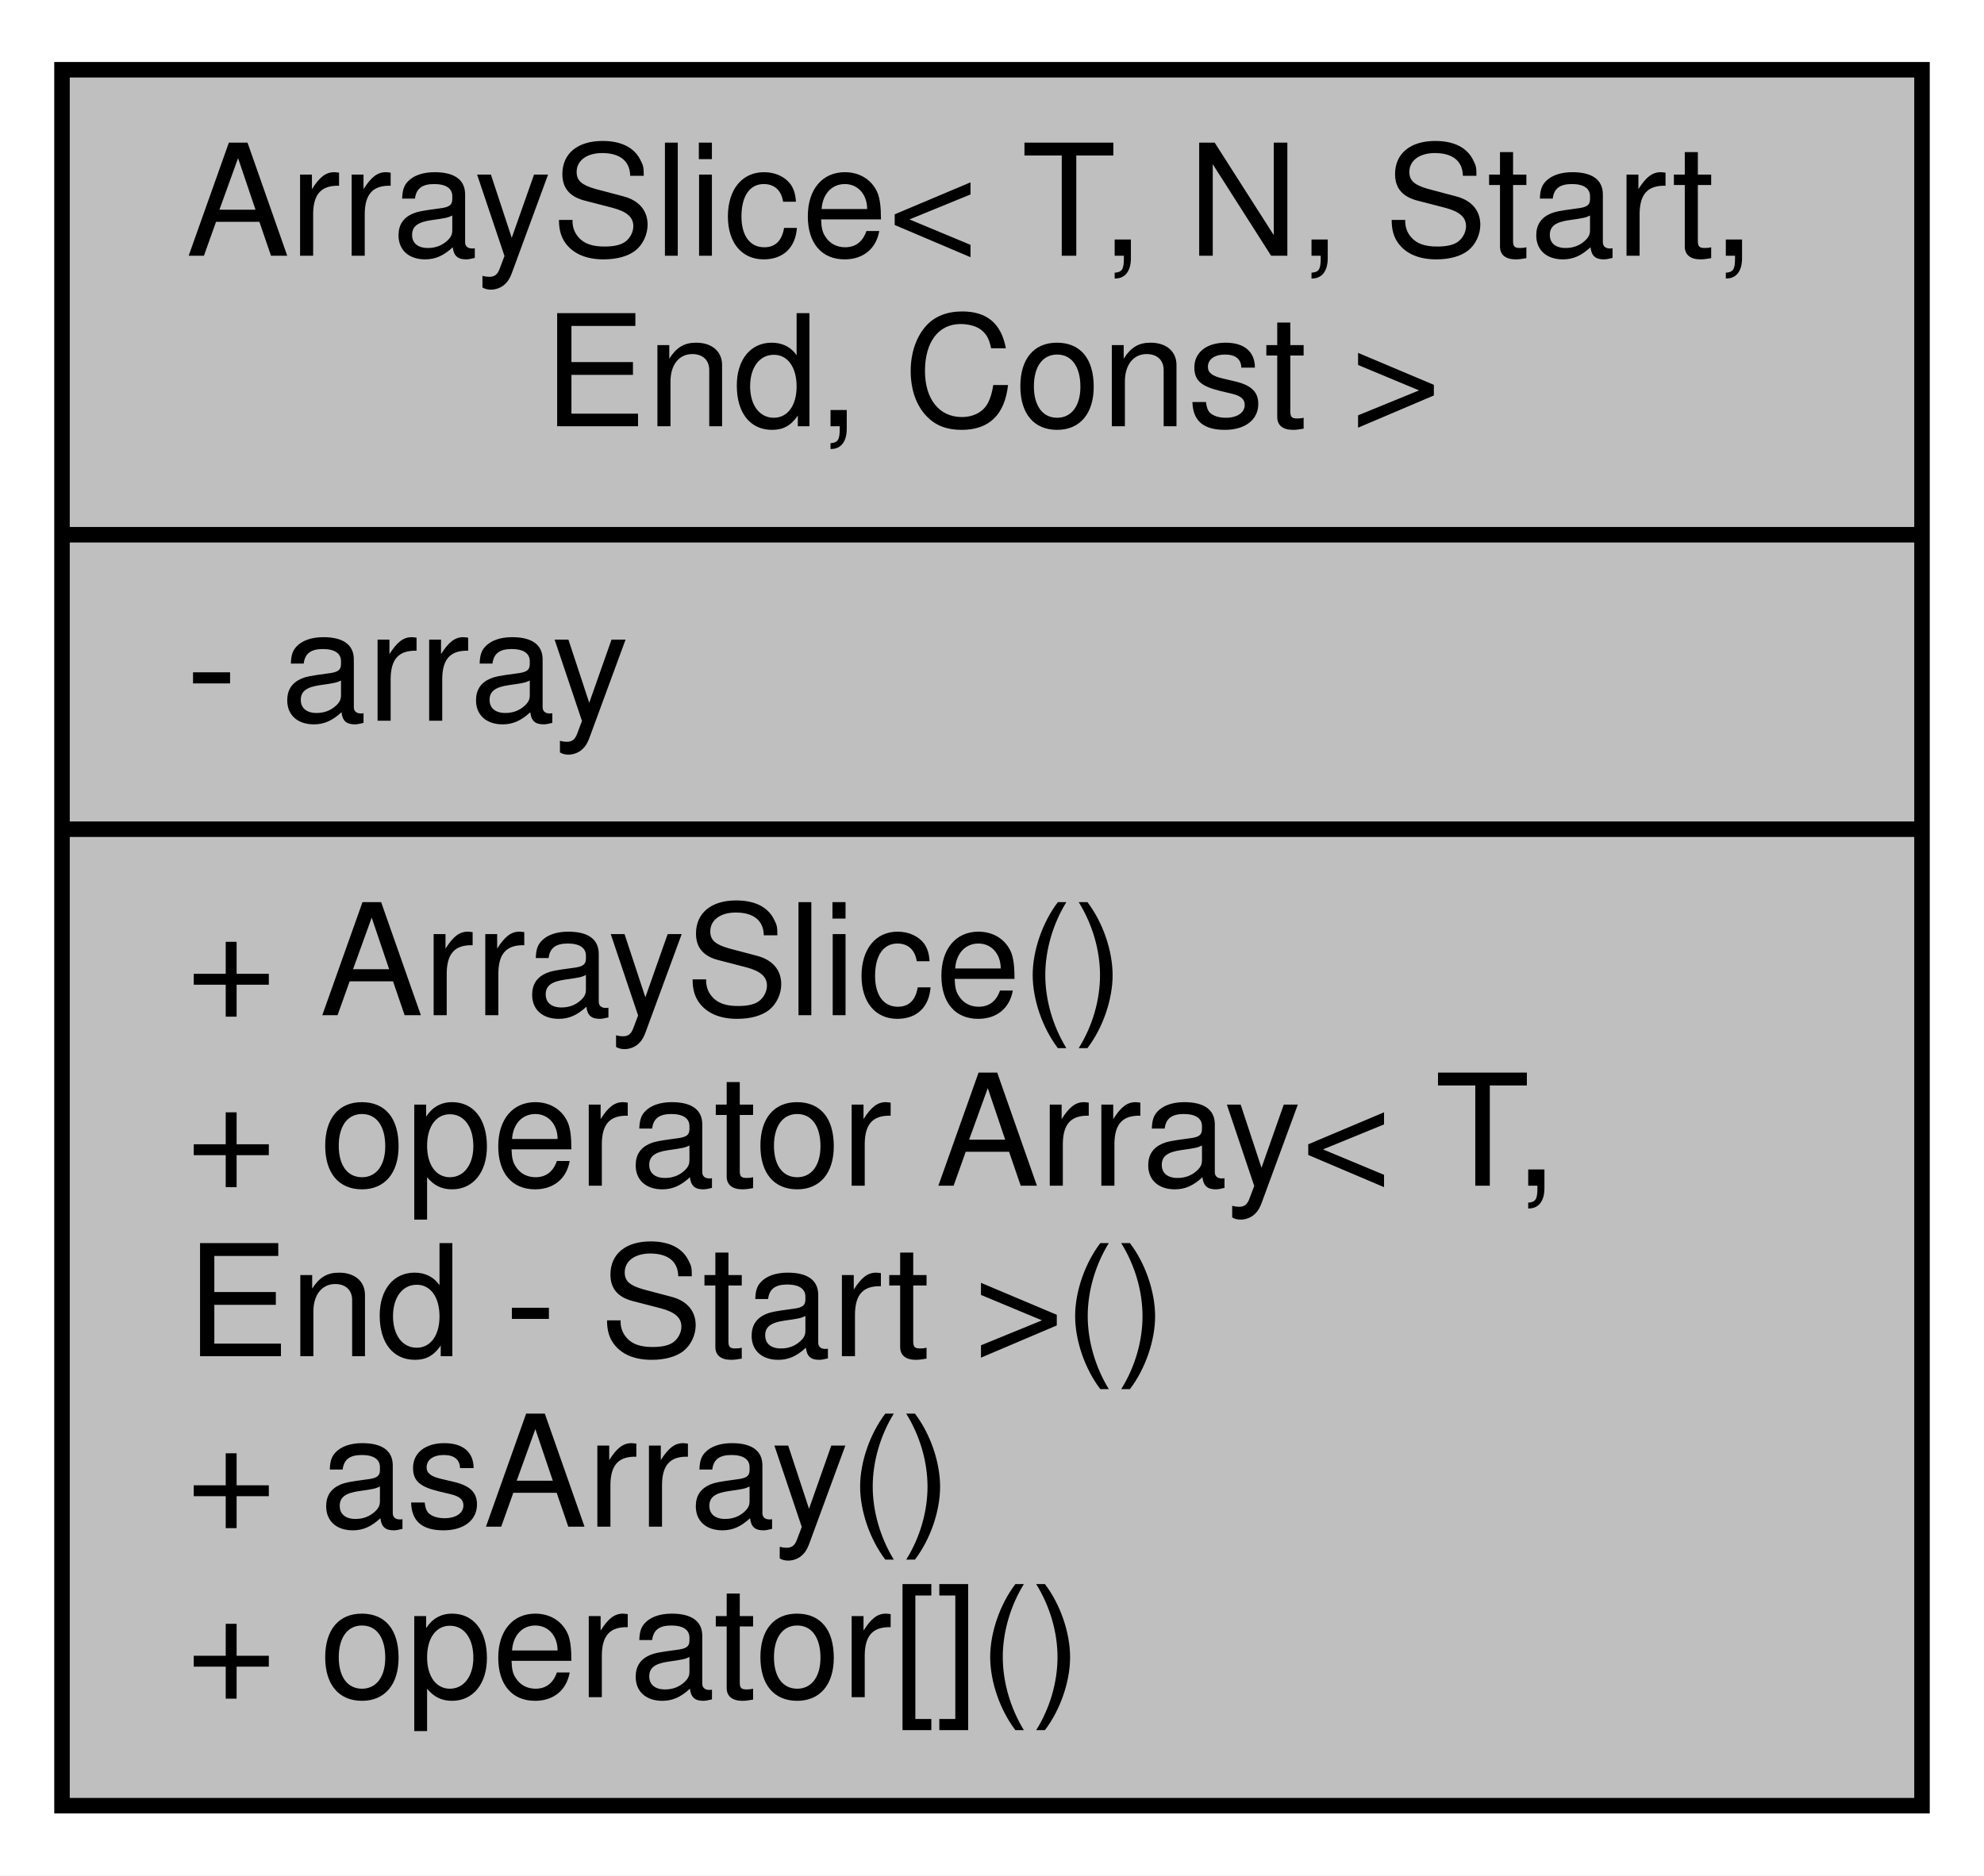
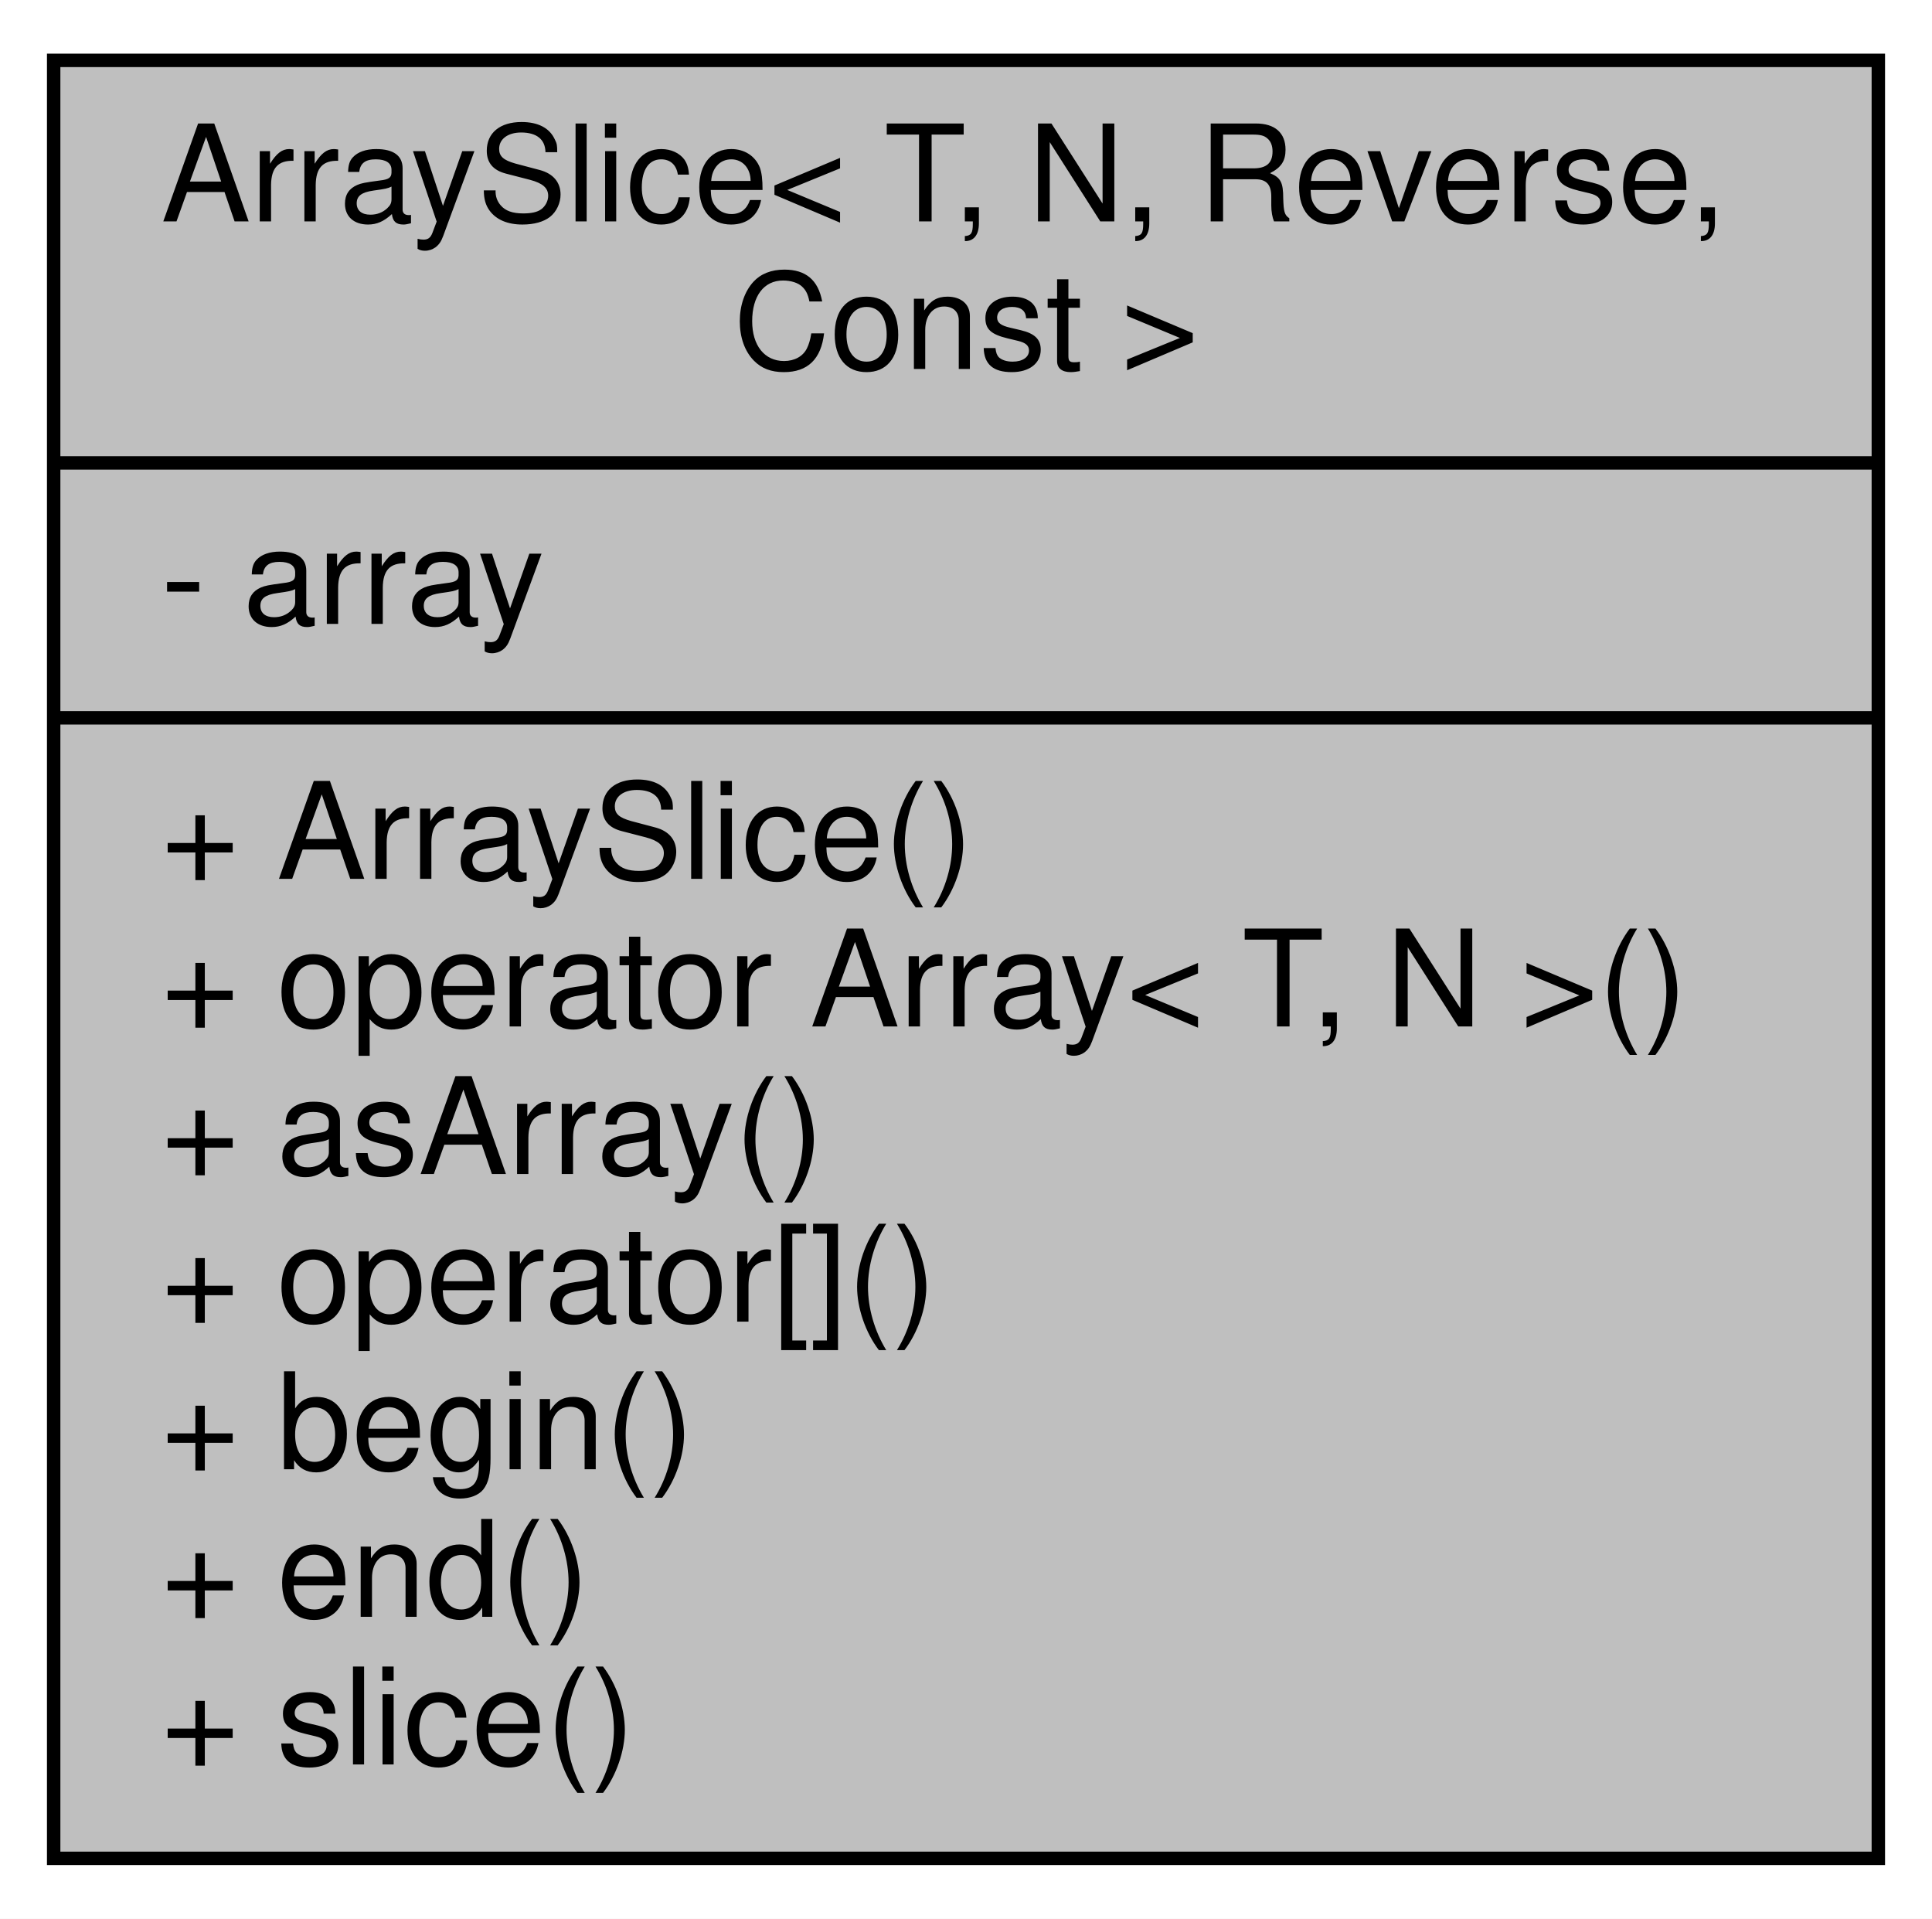
- <svg xmlns="http://www.w3.org/2000/svg" xmlns:xlink="http://www.w3.org/1999/xlink" width="128pt" height="121pt" viewBox="0.00 0.00 128.00 121.00">
-   <g id="graph0" class="graph" transform="scale(1 1) rotate(0) translate(4 117)">
-     <polygon fill="white" stroke="none" points="-4,4 -4,-117 124,-117 124,4 -4,4" />
+ <svg xmlns="http://www.w3.org/2000/svg" xmlns:xlink="http://www.w3.org/1999/xlink" width="144pt" height="143pt" viewBox="0.00 0.00 144.00 143.00">
+   <g id="graph0" class="graph" transform="scale(1 1) rotate(0) translate(4 139)">
+     <polygon fill="white" stroke="none" points="-4,4 -4,-139 140,-139 140,4 -4,4" />
    <g id="node1" class="node">
      <g id="a_node1">
        <a xlink:title="Class for a view on a slice of an array.">
-           <polygon fill="#bfbfbf" stroke="black" points="-7.10543e-15,-0.5 -7.10543e-15,-112.5 120,-112.5 120,-0.5 -7.10543e-15,-0.5" />
-           <text text-anchor="start" x="8" y="-100.5" font-family="Helvetica,sans-Serif" font-size="10.00">ArraySlice&lt; T, N, Start,</text>
-           <text text-anchor="middle" x="60" y="-89.5" font-family="Helvetica,sans-Serif" font-size="10.00"> End, Const &gt;</text>
-           <polyline fill="none" stroke="black" points="-7.10543e-15,-82.5 120,-82.5 " />
-           <text text-anchor="start" x="8" y="-70.5" font-family="Helvetica,sans-Serif" font-size="10.00">- array</text>
-           <polyline fill="none" stroke="black" points="-7.10543e-15,-63.5 120,-63.5 " />
-           <text text-anchor="start" x="8" y="-51.5" font-family="Helvetica,sans-Serif" font-size="10.00">+ ArraySlice()</text>
-           <text text-anchor="start" x="8" y="-40.5" font-family="Helvetica,sans-Serif" font-size="10.00">+ operator Array&lt; T,</text>
-           <text text-anchor="start" x="8" y="-29.5" font-family="Helvetica,sans-Serif" font-size="10.00"> End - Start &gt;()</text>
-           <text text-anchor="start" x="8" y="-18.5" font-family="Helvetica,sans-Serif" font-size="10.00">+ asArray()</text>
-           <text text-anchor="start" x="8" y="-7.5" font-family="Helvetica,sans-Serif" font-size="10.00">+ operator[]()</text>
+           <polygon fill="#bfbfbf" stroke="black" points="0,-0.5 0,-134.5 136,-134.5 136,-0.5 0,-0.5" />
+           <text text-anchor="start" x="8" y="-122.5" font-family="Helvetica,sans-Serif" font-size="10.00">ArraySlice&lt; T, N, Reverse,</text>
+           <text text-anchor="middle" x="68" y="-111.5" font-family="Helvetica,sans-Serif" font-size="10.00"> Const &gt;</text>
+           <polyline fill="none" stroke="black" points="0,-104.5 136,-104.5 " />
+           <text text-anchor="start" x="8" y="-92.5" font-family="Helvetica,sans-Serif" font-size="10.00">- array</text>
+           <polyline fill="none" stroke="black" points="0,-85.5 136,-85.5 " />
+           <text text-anchor="start" x="8" y="-73.5" font-family="Helvetica,sans-Serif" font-size="10.00">+ ArraySlice()</text>
+           <text text-anchor="start" x="8" y="-62.5" font-family="Helvetica,sans-Serif" font-size="10.00">+ operator Array&lt; T, N &gt;()</text>
+           <text text-anchor="start" x="8" y="-51.5" font-family="Helvetica,sans-Serif" font-size="10.00">+ asArray()</text>
+           <text text-anchor="start" x="8" y="-40.5" font-family="Helvetica,sans-Serif" font-size="10.00">+ operator[]()</text>
+           <text text-anchor="start" x="8" y="-29.5" font-family="Helvetica,sans-Serif" font-size="10.00">+ begin()</text>
+           <text text-anchor="start" x="8" y="-18.5" font-family="Helvetica,sans-Serif" font-size="10.00">+ end()</text>
+           <text text-anchor="start" x="8" y="-7.5" font-family="Helvetica,sans-Serif" font-size="10.00">+ slice()</text>
        </a>
      </g>
    </g>
  </g>
</svg>
